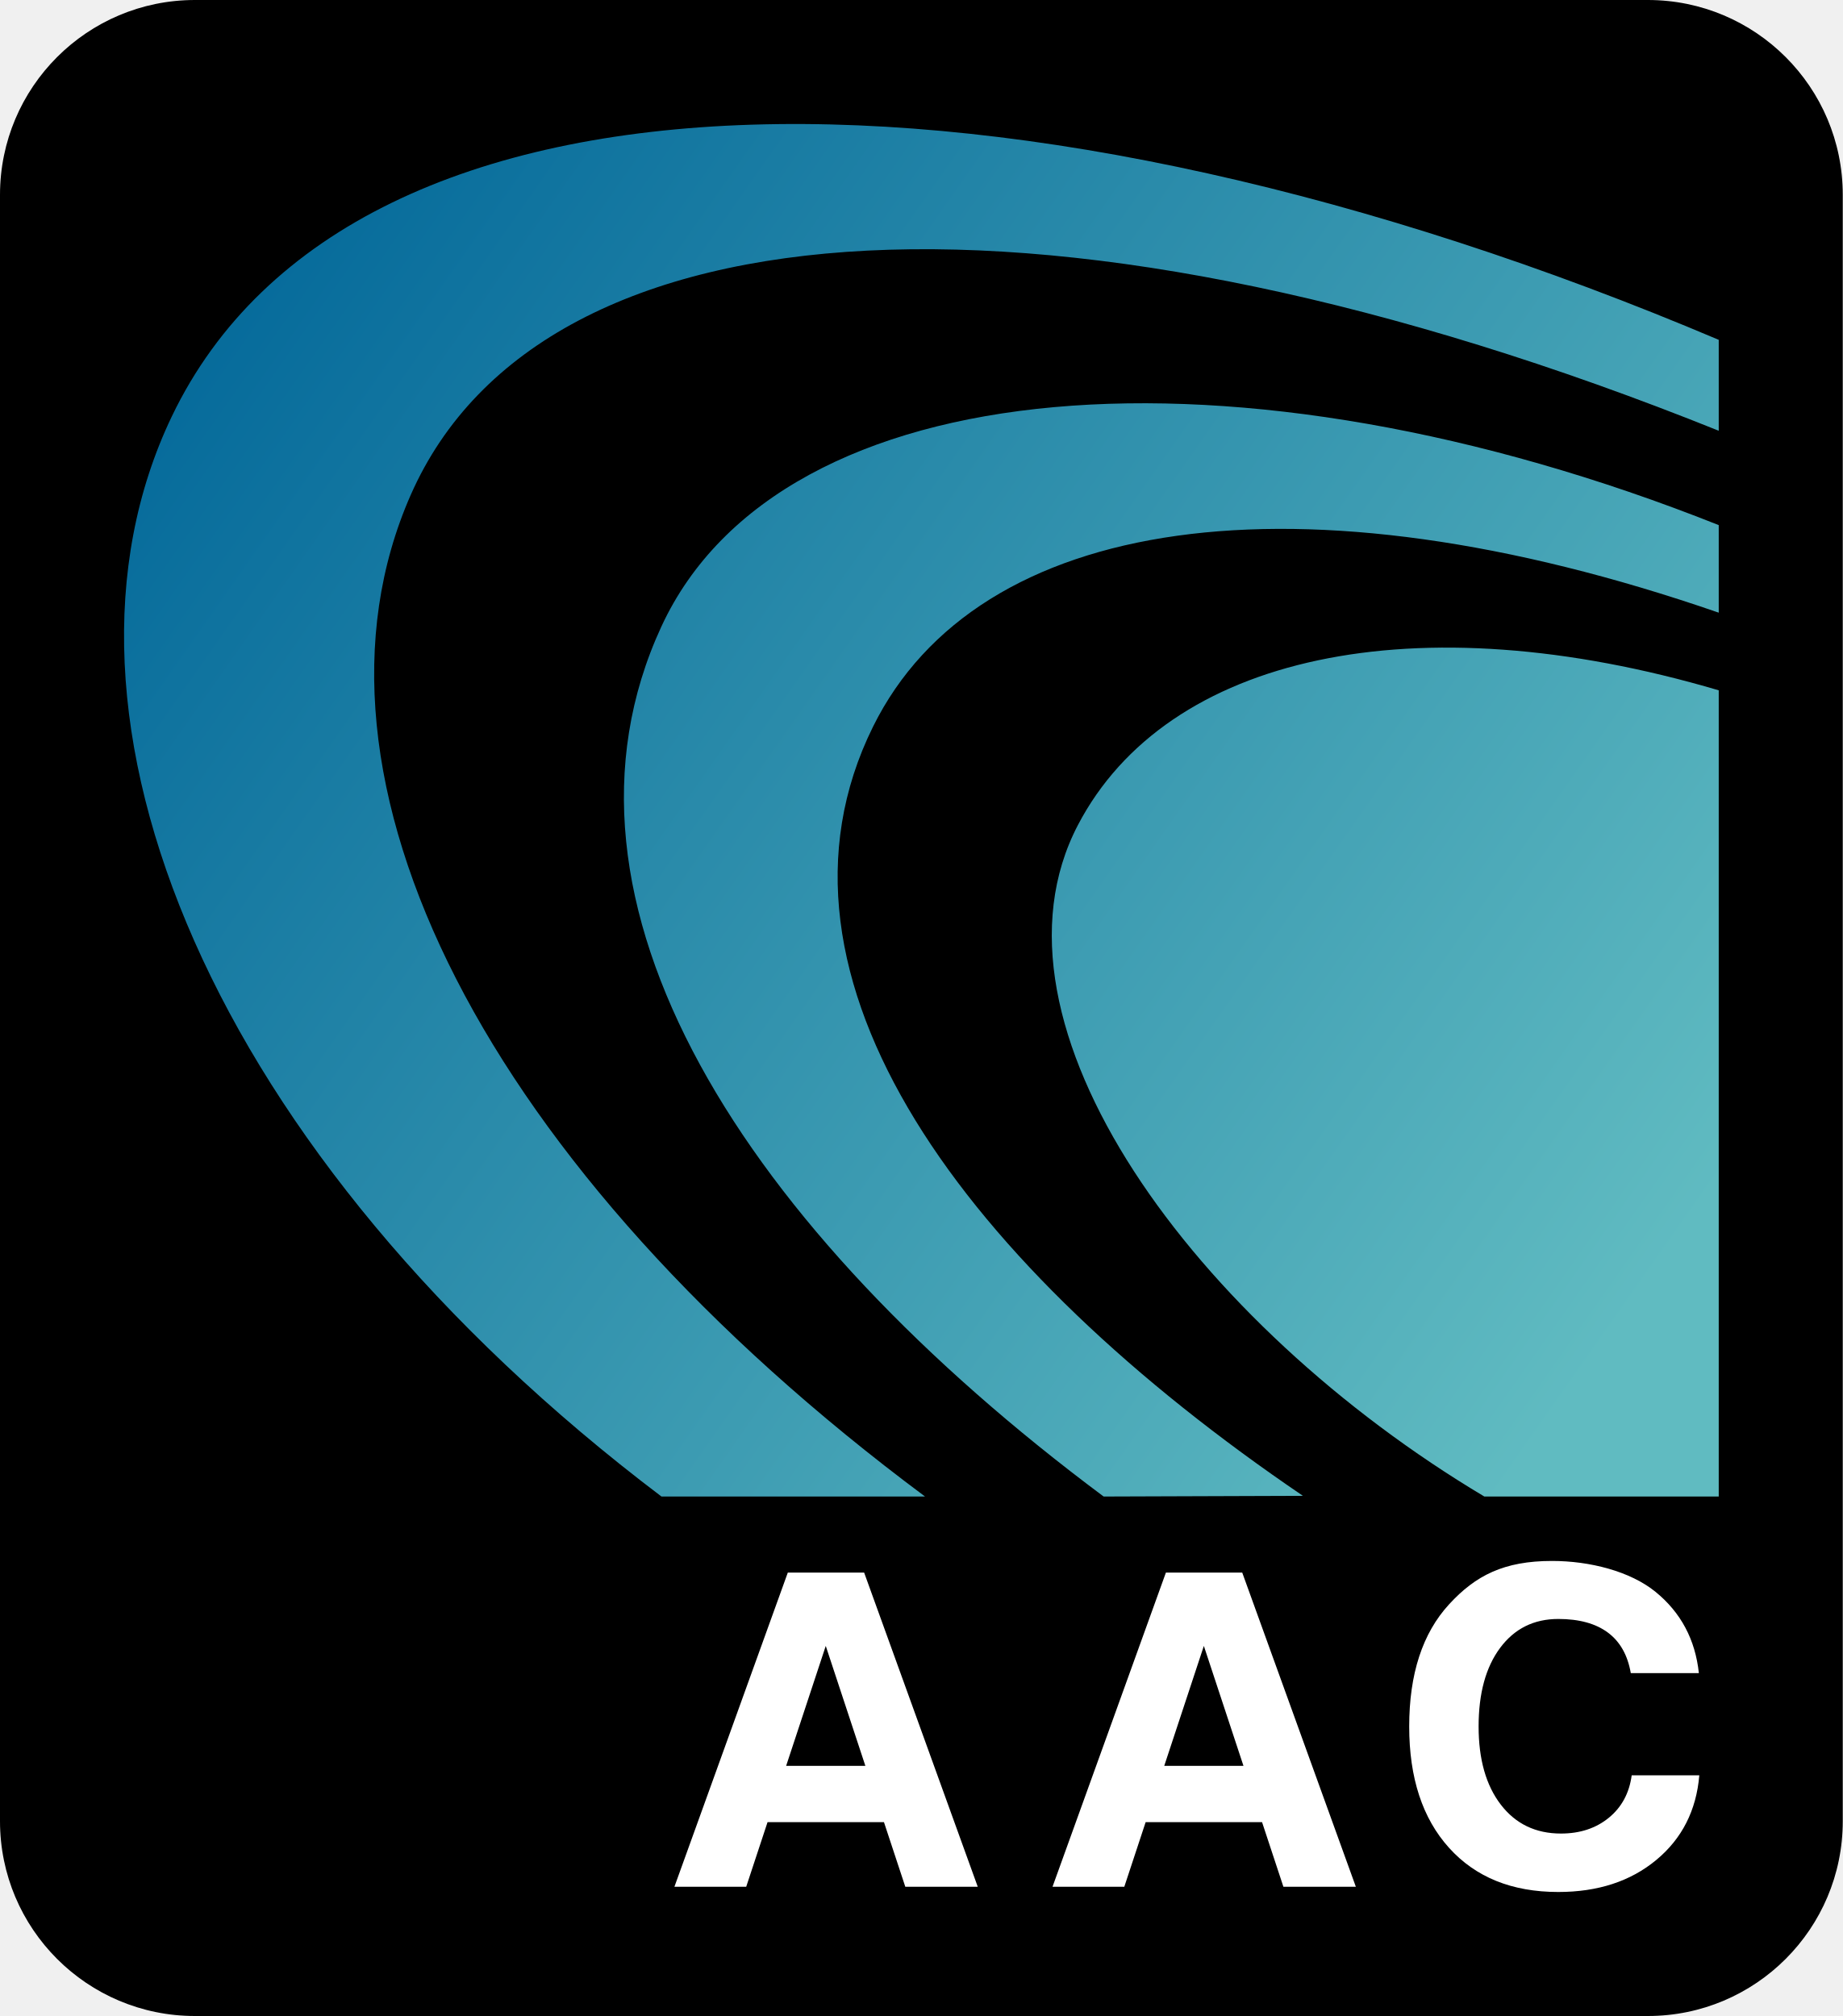
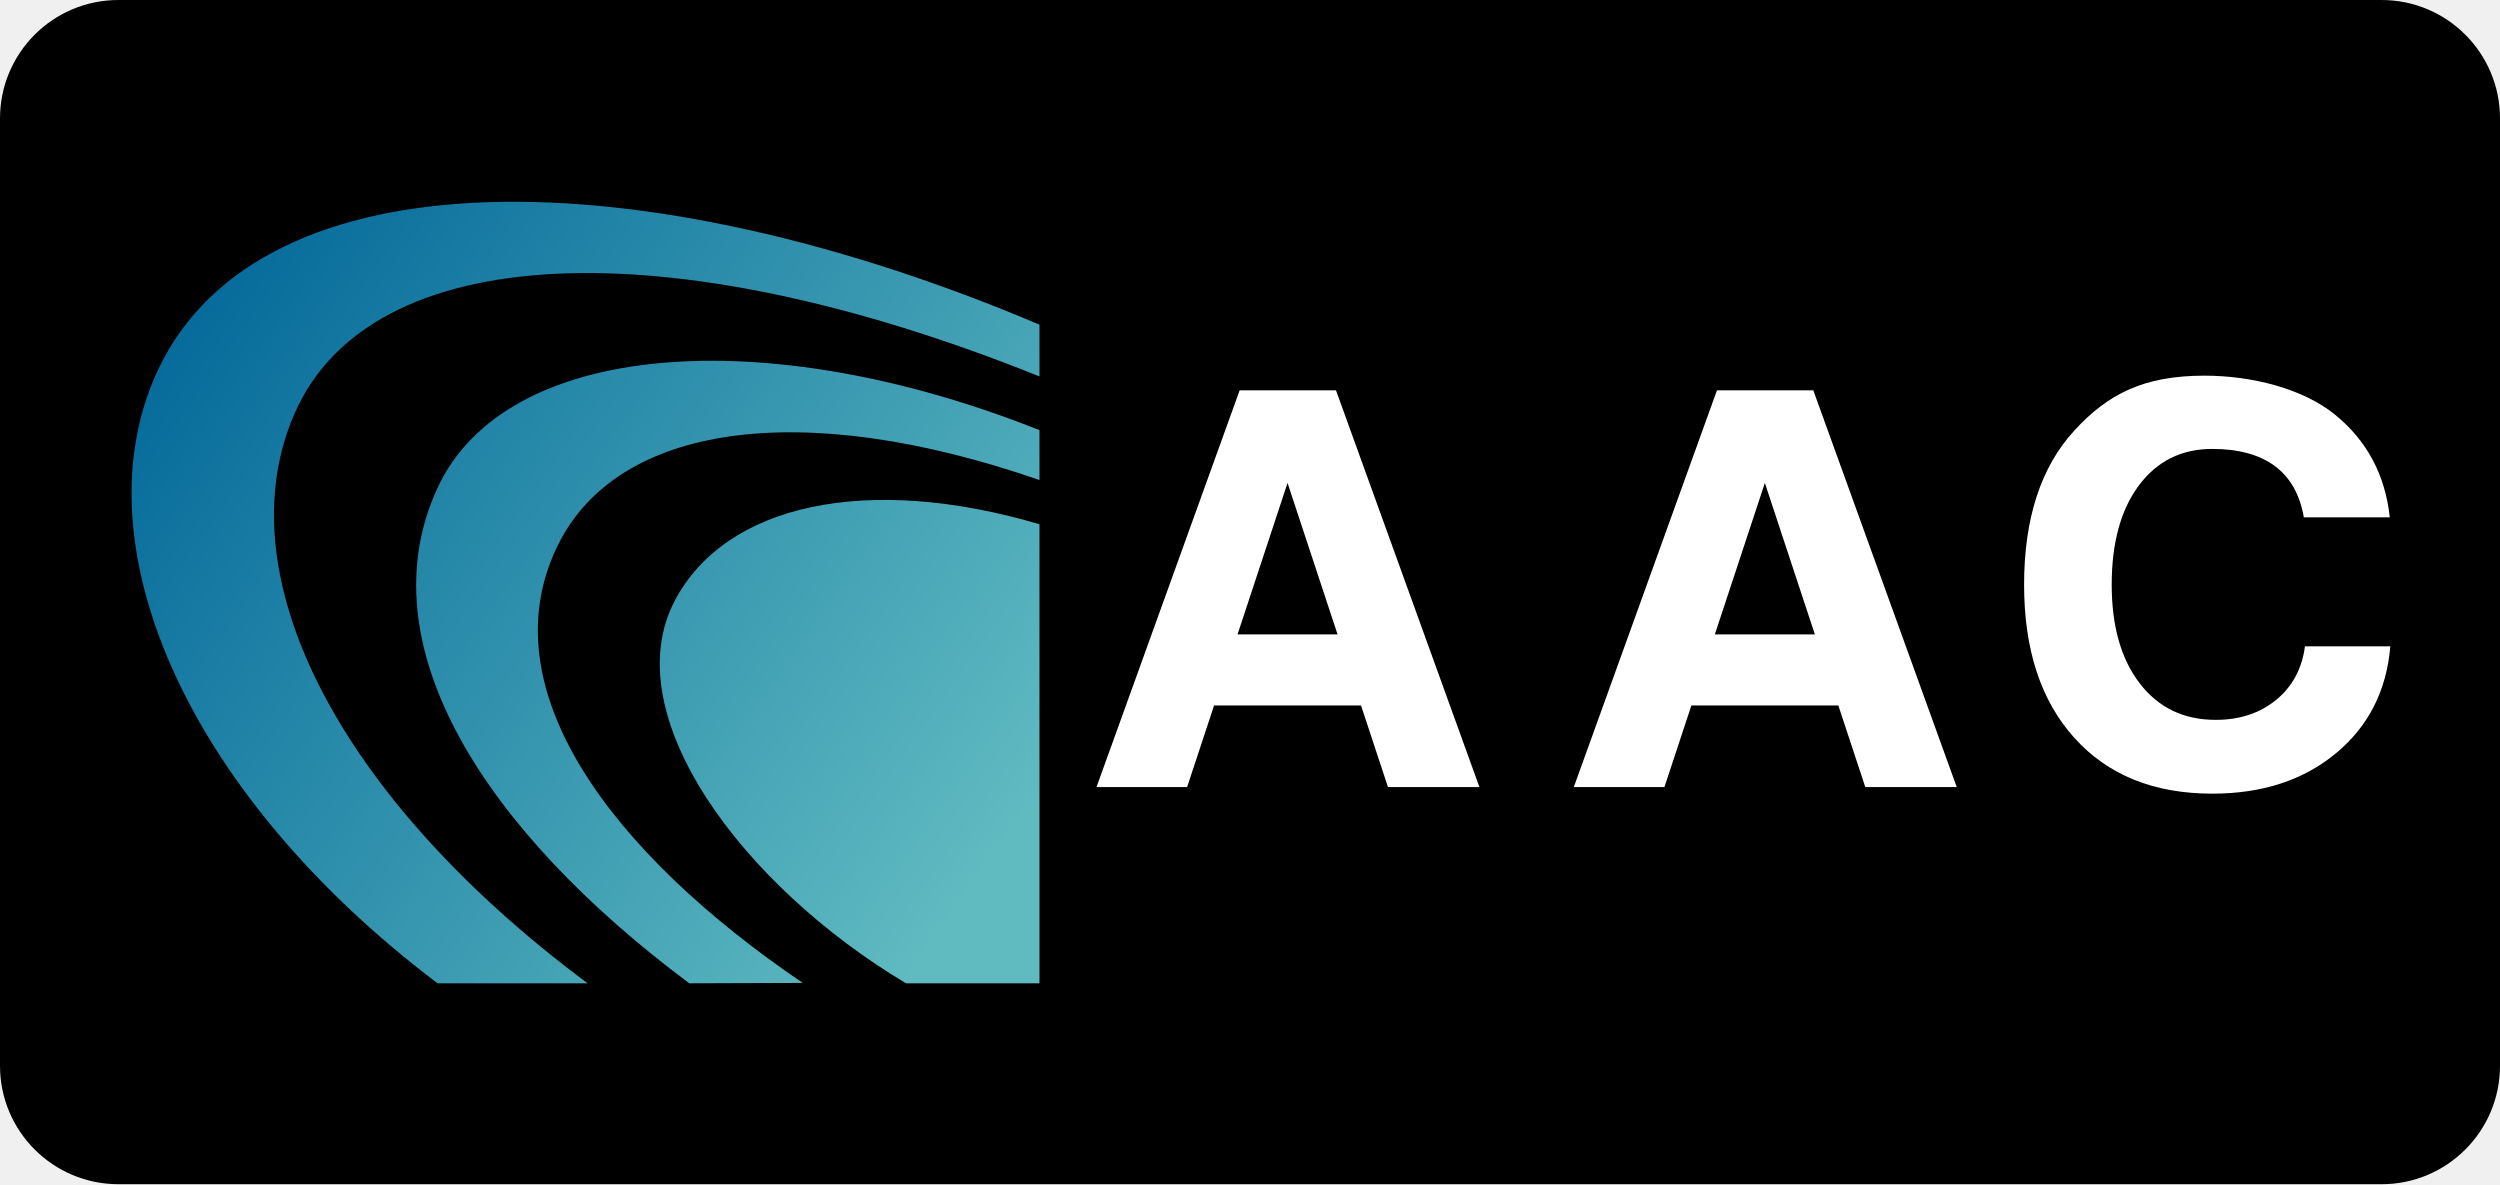
- <svg xmlns="http://www.w3.org/2000/svg" viewBox="0 0 1040 1138" width="1040" height="1138" version="1.1">
-   <rect x="0" y="0" width="1040" height="1138" rx="110" ry="110" fill="#000000" />
-   <g transform="translate(70, 70)">
-     <defs>
-       <linearGradient id="aac-gradient" gradientUnits="userSpaceOnUse" x1="1044.763" y1="759.358" x2="27.245" y2="45.055">
-         <stop offset="0.169" stop-color="#60BBC1" />
-         <stop offset="0.952" stop-color="#066B9B" />
-       </linearGradient>
-     </defs>
+ <svg xmlns="http://www.w3.org/2000/svg" viewBox="0 0 1140 540" width="1140" height="540" version="1.1">
+   <rect x="0" y="0" width="1140" height="540" rx="54" ry="54" fill="#000000" />
+   <defs>
+     <linearGradient id="aac-gradient" gradientUnits="userSpaceOnUse" x1="1044.763" y1="759.358" x2="27.245" y2="45.055">
+       <stop offset="0.169" stop-color="#60BBC1" />
+       <stop offset="0.952" stop-color="#066B9B" />
+     </linearGradient>
+   </defs>
+   <g transform="translate(60, 92) scale(0.46)">
    <path fill="url(#aac-gradient)" d="M303.323,774.766C49.417,582.734-53.843,333.682,26.979,165.031 C129.621-49.155,505.539-45.431,900,121.83l-0.001,51.319C528.496,23.788,236.708,39.261,161.801,209.375 c-70.279,159.605,41.948,380.519,290.269,565.391H303.323z M665.337,774.378 C475.816,645.65,352.394,482.434,422.71,340.201c58.964-119.271,239.423-146.659,477.29-64.358L900,226.418 c-271.784-108.146-529.379-88.549-596.744,57.271c-71.989,155.831,46.88,339.908,249.61,491.077L665.337,774.378z M900,774.766V319.671c-171.23-50.52-311.469-19.959-361.639,76.026 c-58.898,112.682,66.699,282.064,229.358,379.07C767.718,774.766,900,774.766,900,774.766z" />
-     <g fill="#FFFFFF">
-       <path d="M310.619,995.054l63.995-177.352h43.08l64.119,177.352h-40.886l-12.046-36.477h-65.702 l-12.046,36.477H310.619z M373.676,926.786h44.707l-22.353-67.692L373.676,926.786z" />
-       <path d="M524.005,995.054l63.995-177.352h43.08l64.119,177.352H654.313l-12.046-36.477h-65.702 l-12.046,36.477H524.005z M587.063,926.786h44.707l-22.353-67.692L587.063,926.786z" />
-       <path d="M850.877,932.136h38.161c-1.68,19.829-9.78,35.764-24.311,47.804 c-14.521,12.04-32.949,18.055-55.283,18.055c-26.115,0-46.664-8.304-61.646-24.923 c-14.992-16.618-22.488-39.45-22.488-68.505c0-29.62,7.496-52.6,22.488-68.931 c14.982-16.331,31.015-24.506,58.139-24.506c21.326,0,44.144,5.827,58.416,17.461 c14.272,11.644,22.42,26.934,24.436,45.872h-38.42c-1.756-10.187-6.085-17.837-12.966-22.931 c-6.891-5.104-16.211-7.65-27.958-7.65c-13.773,0-24.705,5.44-32.815,16.311 c-8.101,10.881-12.151,25.676-12.151,44.375c0,18.541,4.175,33.247,12.535,44.128 c8.35,10.871,19.666,16.311,33.938,16.311c10.749,0,19.752-2.973,27.018-8.909 C845.224,950.162,849.533,942.175,850.877,932.136z" />
-     </g>
+   </g>
+   <g transform="translate(183.17, -656.05) scale(1.02)" fill="#FFFFFF">
+     <path d="M310.619,995.054l63.995-177.352h43.08l64.119,177.352h-40.886l-12.046-36.477h-65.702 l-12.046,36.477H310.619z M373.676,926.786h44.707l-22.353-67.692L373.676,926.786z" />
+     <path d="M524.005,995.054l63.995-177.352h43.08l64.119,177.352H654.313l-12.046-36.477h-65.702 l-12.046,36.477H524.005z M587.063,926.786h44.707l-22.353-67.692L587.063,926.786z" />
+     <path d="M850.877,932.136h38.161c-1.68,19.829-9.78,35.764-24.311,47.804 c-14.521,12.04-32.949,18.055-55.283,18.055c-26.115,0-46.664-8.304-61.646-24.923 c-14.992-16.618-22.488-39.45-22.488-68.505c0-29.62,7.496-52.6,22.488-68.931 c14.982-16.331,31.015-24.506,58.139-24.506c21.326,0,44.144,5.827,58.416,17.461 c14.272,11.644,22.42,26.934,24.436,45.872h-38.42c-1.756-10.187-6.085-17.837-12.966-22.931 c-6.891-5.104-16.211-7.65-27.958-7.65c-13.773,0-24.705,5.44-32.815,16.311 c-8.101,10.881-12.151,25.676-12.151,44.375c0,18.541,4.175,33.247,12.535,44.128 c8.35,10.871,19.666,16.311,33.938,16.311c10.749,0,19.752-2.973,27.018-8.909 C845.224,950.162,849.533,942.175,850.877,932.136z" />
  </g>
</svg>
